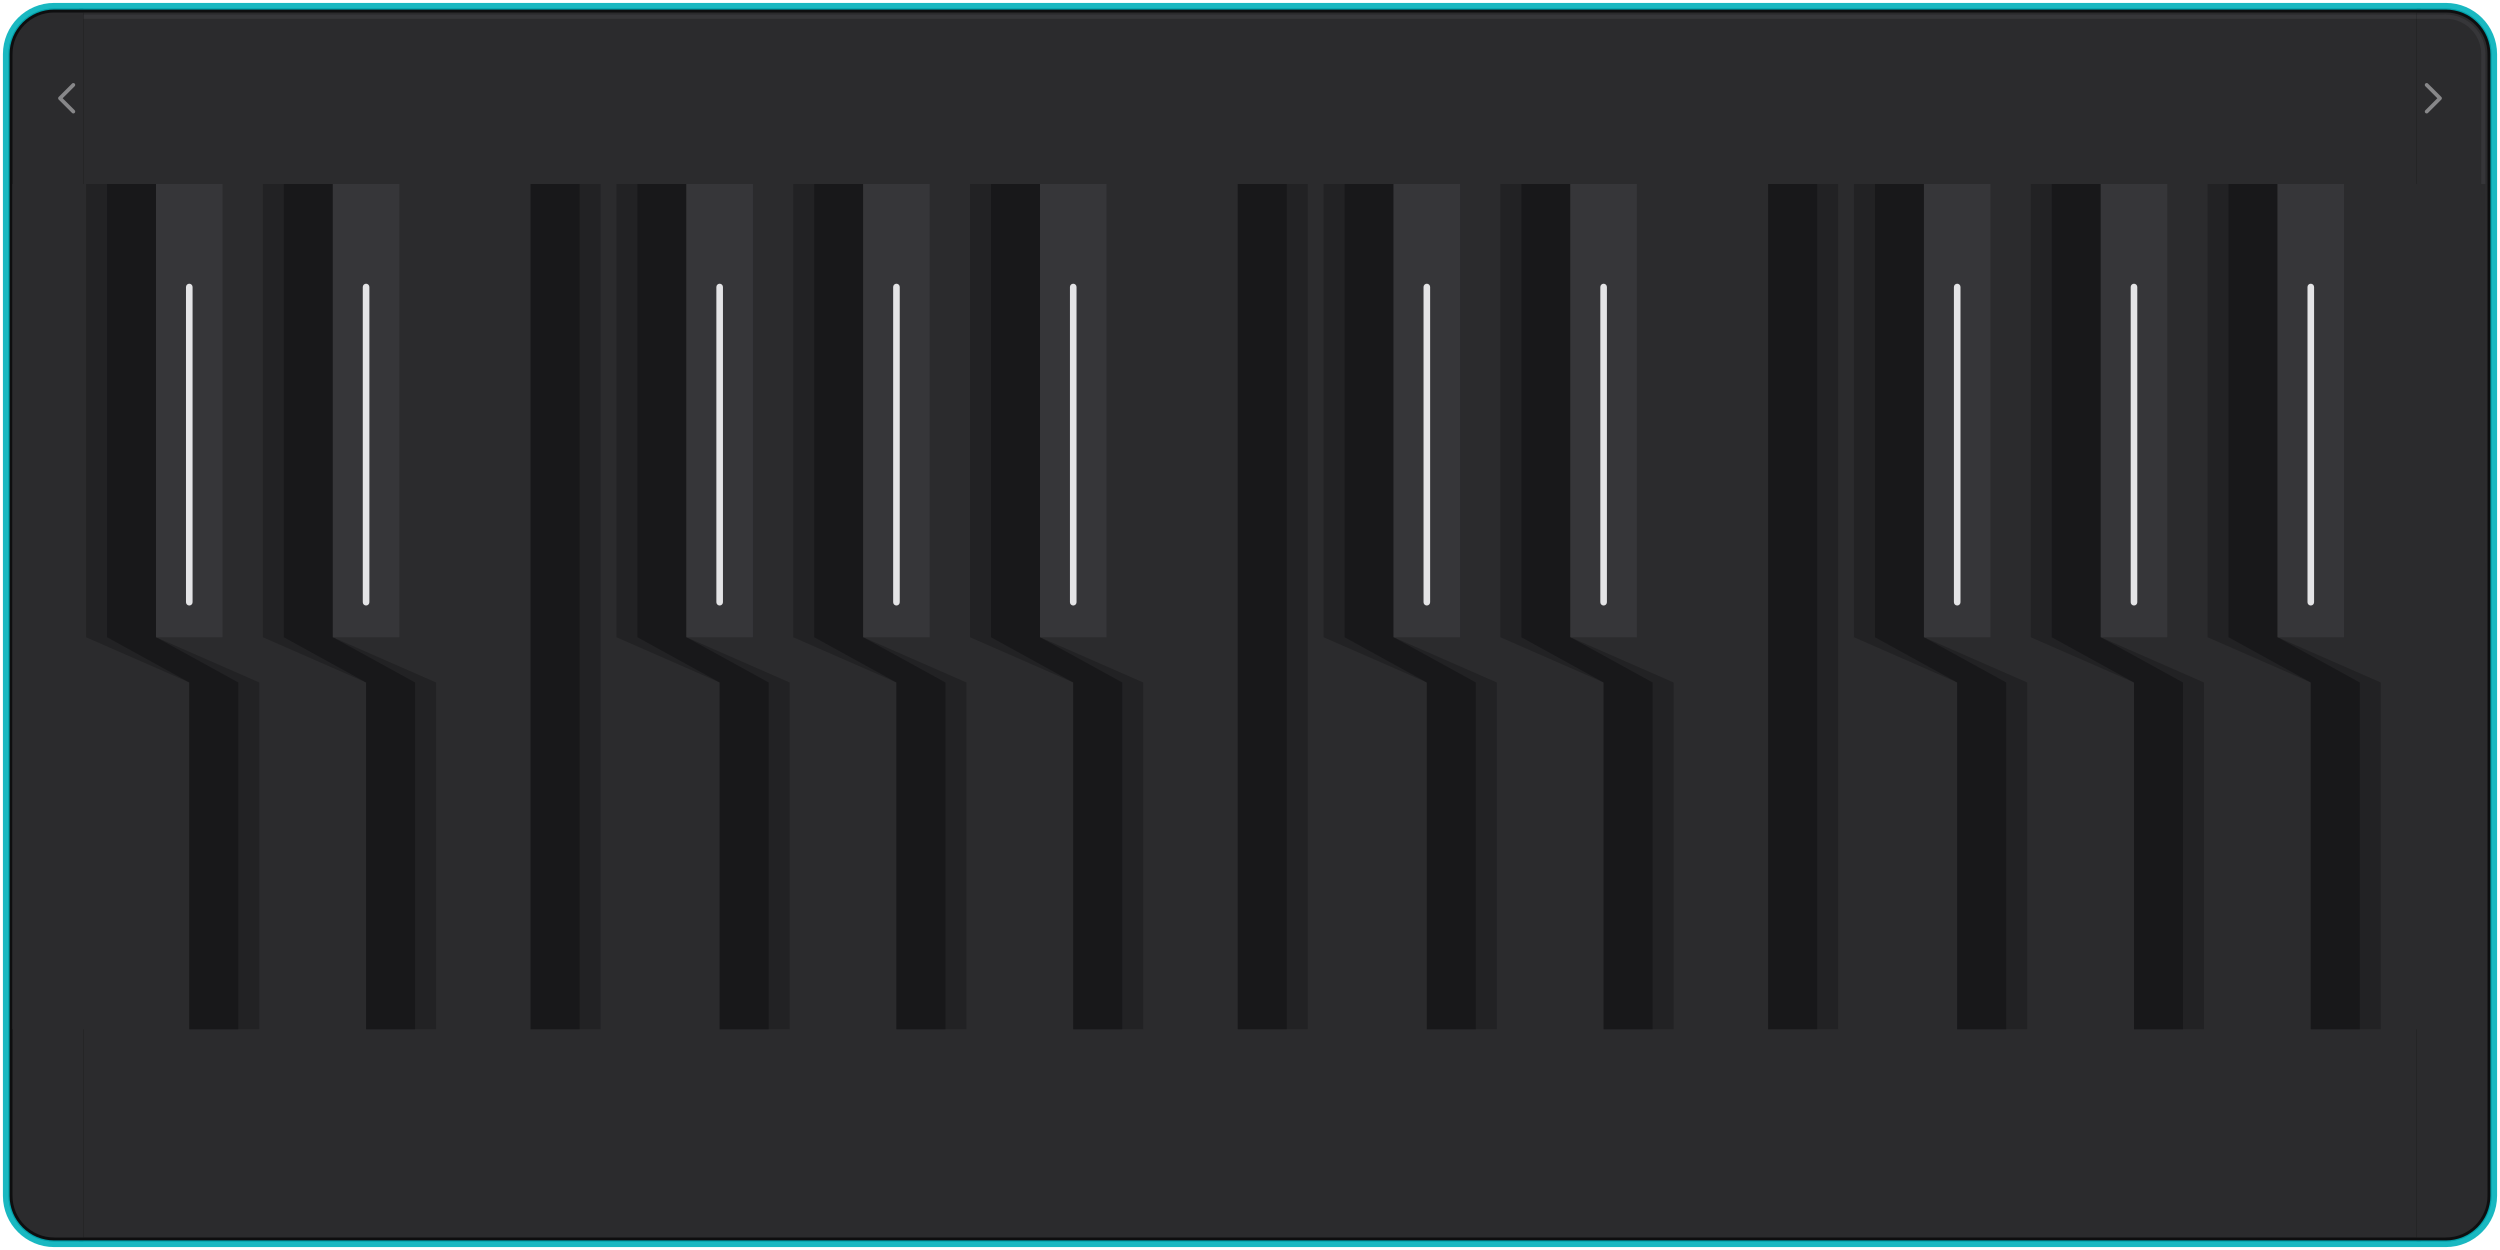
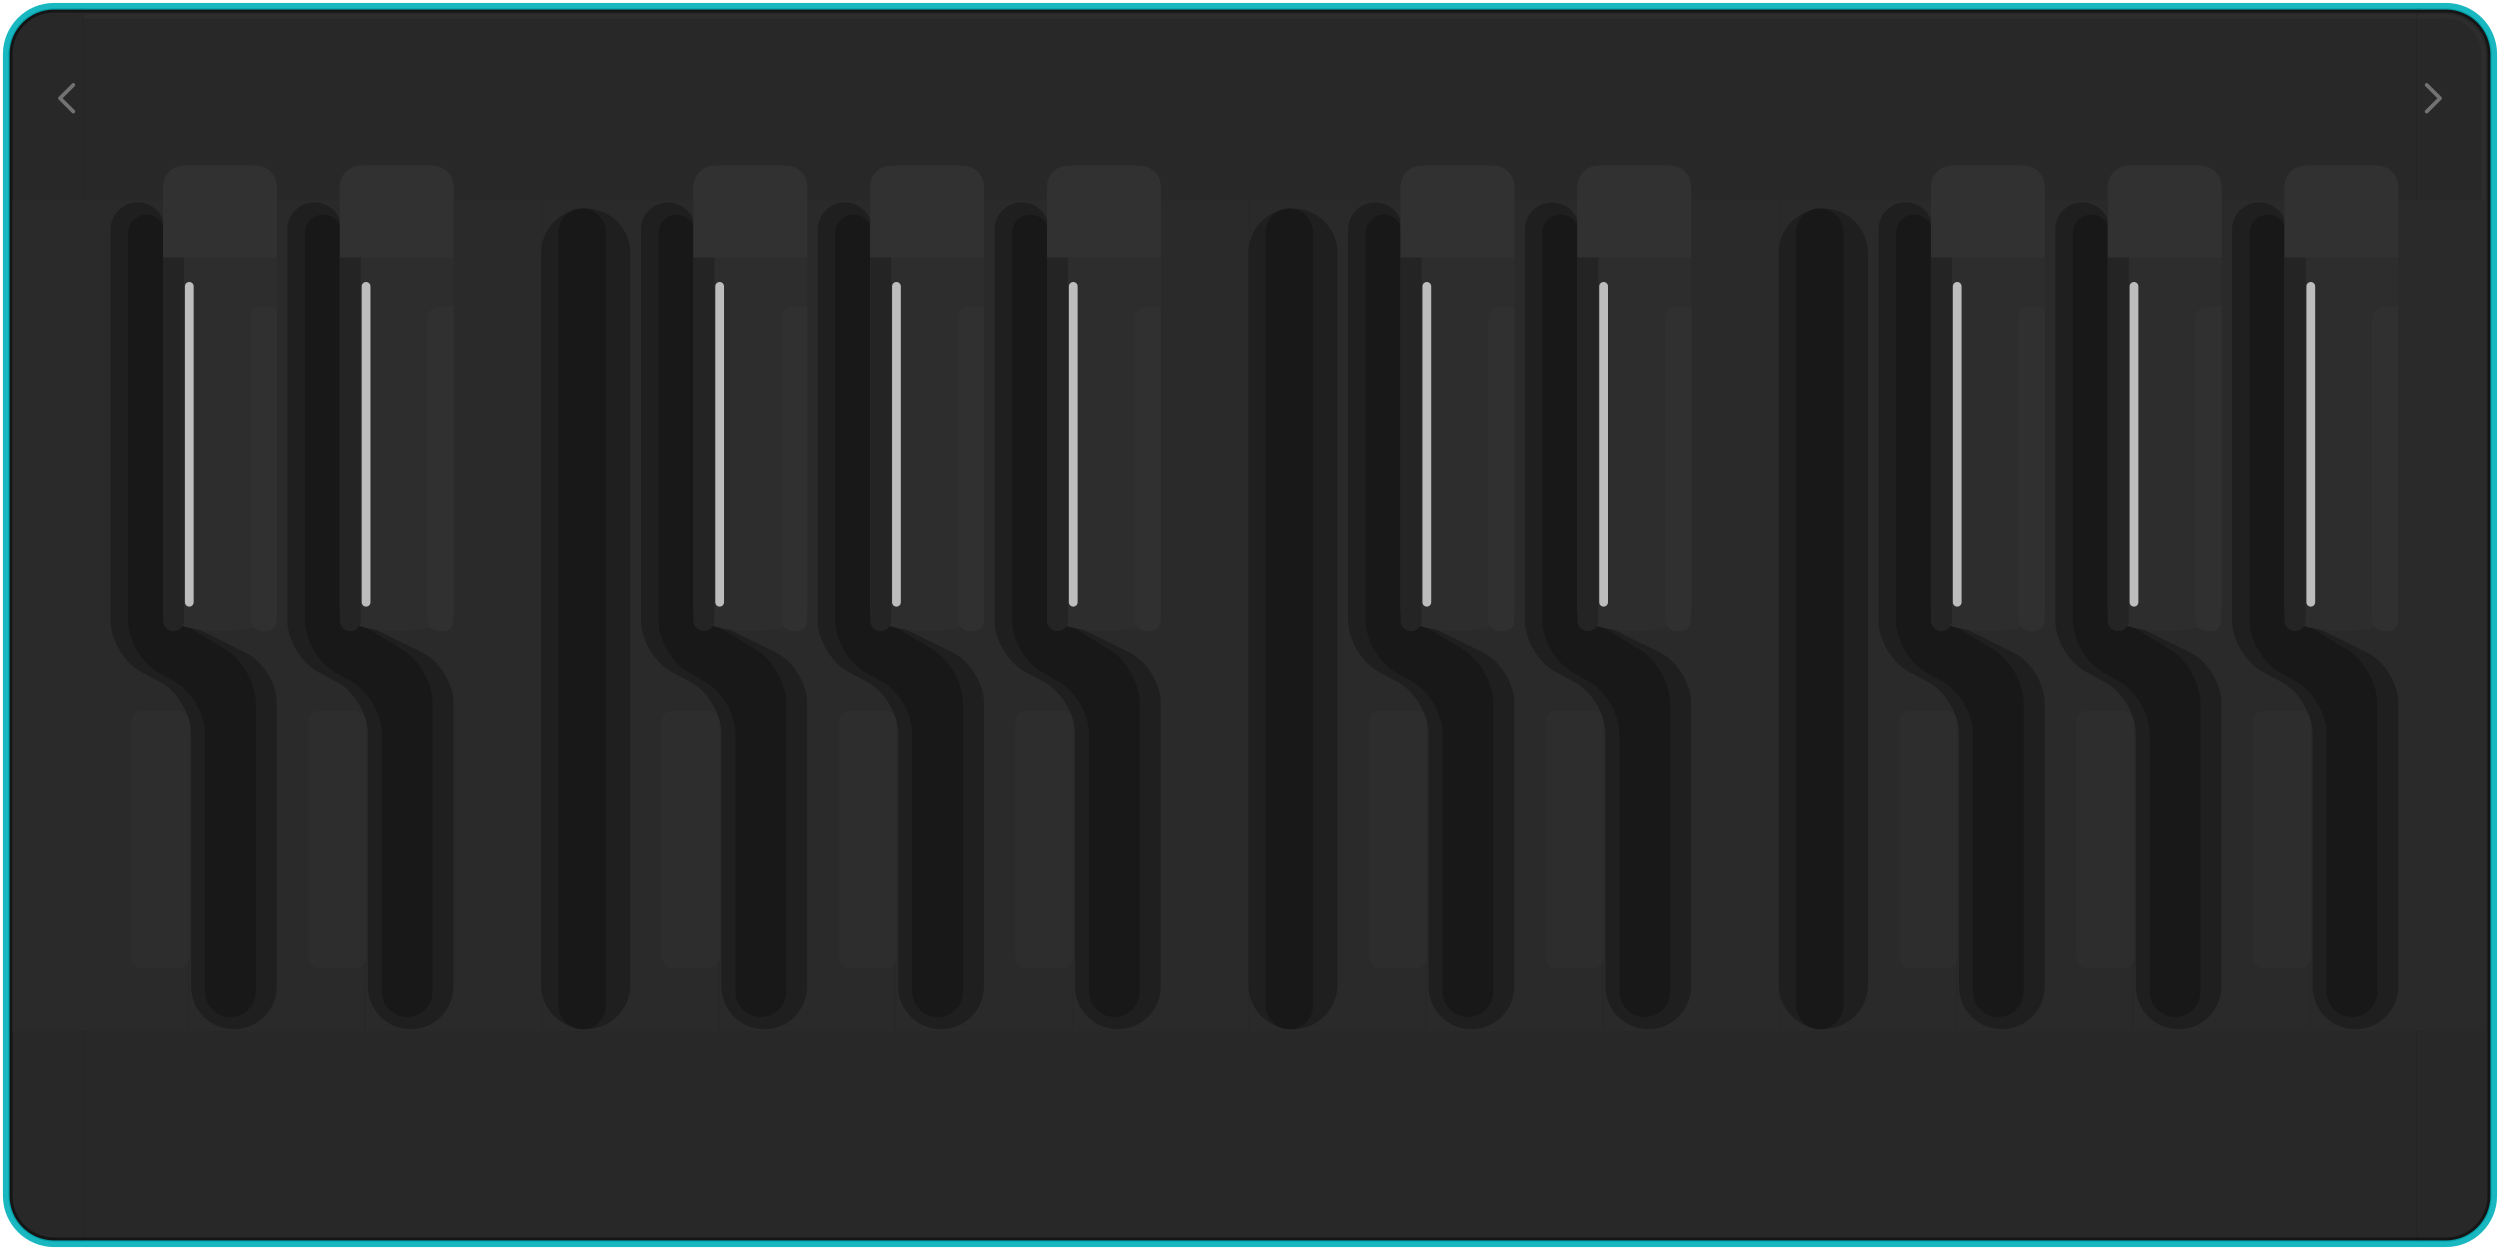
<svg xmlns="http://www.w3.org/2000/svg" viewBox="0 0 600 300" width="600" height="300" data-grab-family="block" data-grab-footprint="6x3" data-grab-active-area="3 3 594.02 294" data-grab-keys="48 24" data-grab-assembled-from="kit">
  <g id="chassis">
    <g transform="translate(19 0) scale(56.2 1)">
-       <path d="M0 2H10V298H0V2Z" fill="#0e0e0f" />
-       <path d="M0 3H10V297H0V3Z" fill="#2b2b2d" />
-       <path d="M0 4H10" stroke="#363639" stroke-width="1" fill="none" />
+       <path d="M0 2H10V298H0V2Z" fill="#151515" />
+       <path d="M0 3H10V297H0V3Z" fill="#282828" />
+       <path d="M0 4H10" stroke="#2d2d2d" stroke-width="1" fill="none" />
    </g>
    <g transform="translate(0 0) scale(1 1)">
-       <path d="M13 2H20V298H13A11 11 0 0 1 2 287V13A11 11 0 0 1 13 2Z" fill="#0e0e0f" />
-       <path d="M13 3H20V297H13A10 10 0 0 1 3 287V13A10 10 0 0 1 13 3Z" fill="#2b2b2d" />
-       <path d="M17.6 20.38L14.4 23.58L17.6 26.78" fill="none" stroke="#e4e4e6" stroke-opacity="0.5" stroke-width="0.9" stroke-linecap="round" stroke-linejoin="round" />
+       <path d="M13 2H20V298H13A11 11 0 0 1 2 287V13A11 11 0 0 1 13 2Z" fill="#151515" />
+       <path d="M13 3H20V297H13A10 10 0 0 1 3 287V13A10 10 0 0 1 13 3Z" fill="#282828" />
+       <path d="M17.6 20.38L14.4 23.58L17.6 26.78" fill="none" stroke="#bdbdbd" stroke-opacity="0.5" stroke-width="0.9" stroke-linecap="round" stroke-linejoin="round" />
    </g>
    <g transform="translate(580 0) scale(1 1)">
-       <path d="M0 2H7A11 11 0 0 1 18 13V287A11 11 0 0 1 7 298H0V2Z" fill="#0e0e0f" />
-       <path d="M0 3H7A10 10 0 0 1 17 13V287A10 10 0 0 1 7 297H0V3Z" fill="#2b2b2d" />
-       <path d="M0 4H7" stroke="#363639" stroke-width="1" fill="none" />
-       <path d="M7 4A9 9 0 0 1 16 13V135" stroke="#363639" stroke-width="1" fill="none" stroke-linecap="round" />
-       <path d="M2.4 20.38L5.6 23.58L2.4 26.78" fill="none" stroke="#e4e4e6" stroke-opacity="0.5" stroke-width="0.9" stroke-linecap="round" stroke-linejoin="round" />
+       <path d="M0 2H7A11 11 0 0 1 18 13V287A11 11 0 0 1 7 298H0V2Z" fill="#151515" />
+       <path d="M0 3H7A10 10 0 0 1 17 13V287A10 10 0 0 1 7 297H0V3Z" fill="#282828" />
+       <path d="M0 4H7" stroke="#2d2d2d" stroke-width="1" fill="none" />
+       <path d="M7 4A9 9 0 0 1 16 13V135" stroke="#2d2d2d" stroke-width="1" fill="none" stroke-linecap="round" />
+       <path d="M2.4 20.38L5.6 23.58L2.4 26.78" fill="none" stroke="#bdbdbd" stroke-opacity="0.5" stroke-width="0.9" stroke-linecap="round" stroke-linejoin="round" />
    </g>
  </g>
  <g id="surface" />
  <g id="keys-white">
    <g transform="translate(3 3) scale(0.42 0.42)">
-       <rect id="w-0" x="0" y="98" width="100" height="483" fill="#2b2b2d" />
+       <rect id="w-0" x="0" y="107.5" width="100" height="474.5" fill="#2a2a2a" />
    </g>
    <g transform="translate(45.43 3) scale(0.42 0.42)">
-       <rect id="w-1" x="0" y="98" width="100" height="483" fill="#2b2b2d" />
+       <rect id="w-1" x="0" y="107.5" width="100" height="474.5" fill="#2a2a2a" />
    </g>
    <g transform="translate(87.86 3) scale(0.42 0.42)">
-       <rect id="w-2" x="0" y="98" width="100" height="483" fill="#2b2b2d" />
+       <rect id="w-2" x="0" y="107.5" width="100" height="474.5" fill="#2a2a2a" />
    </g>
    <g transform="translate(130.29 3) scale(0.42 0.42)">
-       <rect id="w-3" x="0" y="98" width="100" height="483" fill="#2b2b2d" />
+       <rect id="w-3" x="0" y="107.5" width="100" height="474.5" fill="#2a2a2a" />
    </g>
    <g transform="translate(172.72 3) scale(0.42 0.42)">
-       <rect id="w-4" x="0" y="98" width="100" height="483" fill="#2b2b2d" />
+       <rect id="w-4" x="0" y="107.5" width="100" height="474.5" fill="#2a2a2a" />
    </g>
    <g transform="translate(215.15 3) scale(0.42 0.42)">
-       <rect id="w-5" x="0" y="98" width="100" height="483" fill="#2b2b2d" />
+       <rect id="w-5" x="0" y="107.5" width="100" height="474.5" fill="#2a2a2a" />
    </g>
    <g transform="translate(257.58 3) scale(0.42 0.42)">
-       <rect id="w-6" x="0" y="98" width="100" height="483" fill="#2b2b2d" />
+       <rect id="w-6" x="0" y="107.5" width="100" height="474.5" fill="#2a2a2a" />
    </g>
    <g transform="translate(300.01 3) scale(0.42 0.42)">
-       <rect id="w-7" x="0" y="98" width="100" height="483" fill="#2b2b2d" />
+       <rect id="w-7" x="0" y="107.5" width="100" height="474.5" fill="#2a2a2a" />
    </g>
    <g transform="translate(342.44 3) scale(0.42 0.42)">
-       <rect id="w-8" x="0" y="98" width="100" height="483" fill="#2b2b2d" />
+       <rect id="w-8" x="0" y="107.5" width="100" height="474.5" fill="#2a2a2a" />
    </g>
    <g transform="translate(384.87 3) scale(0.42 0.42)">
-       <rect id="w-9" x="0" y="98" width="100" height="483" fill="#2b2b2d" />
+       <rect id="w-9" x="0" y="107.5" width="100" height="474.5" fill="#2a2a2a" />
    </g>
    <g transform="translate(427.3 3) scale(0.42 0.42)">
-       <rect id="w-10" x="0" y="98" width="100" height="483" fill="#2b2b2d" />
+       <rect id="w-10" x="0" y="107.5" width="100" height="474.5" fill="#2a2a2a" />
    </g>
    <g transform="translate(469.73 3) scale(0.42 0.42)">
-       <rect id="w-11" x="0" y="98" width="100" height="483" fill="#2b2b2d" />
+       <rect id="w-11" x="0" y="107.5" width="100" height="474.5" fill="#2a2a2a" />
    </g>
    <g transform="translate(512.16 3) scale(0.42 0.42)">
-       <rect id="w-12" x="0" y="98" width="100" height="483" fill="#2b2b2d" />
+       <rect id="w-12" x="0" y="107.5" width="100" height="474.5" fill="#2a2a2a" />
    </g>
    <g transform="translate(554.59 3) scale(0.42 0.42)">
-       <rect id="w-13" x="0" y="98" width="100" height="483" fill="#2b2b2d" />
+       <rect id="w-13" x="0" y="107.5" width="100" height="474.5" fill="#2a2a2a" />
    </g>
  </g>
  <g id="shading">
    <g transform="translate(130.29 3) scale(0.42 0.42)">
-       <rect x="-7" y="98" width="40" height="483" fill="#222224" />
-       <rect x="-7" y="98" width="28" height="483" fill="#18181a" />
+       <rect x="-1" y="112" width="51" height="469" rx="25.5" fill="#1f1f1f" />
+       <rect x="9" y="112" width="27" height="469" rx="13.5" fill="#181818" />
    </g>
    <g transform="translate(300.01 3) scale(0.42 0.42)">
-       <rect x="-7" y="98" width="40" height="483" fill="#222224" />
-       <rect x="-7" y="98" width="28" height="483" fill="#18181a" />
+       <rect x="-1" y="112" width="51" height="469" rx="25.5" fill="#1f1f1f" />
+       <rect x="9" y="112" width="27" height="469" rx="13.5" fill="#181818" />
    </g>
    <g transform="translate(427.3 3) scale(0.42 0.42)">
-       <rect x="-7" y="98" width="40" height="483" fill="#222224" />
-       <rect x="-7" y="98" width="28" height="483" fill="#18181a" />
+       <rect x="-1" y="112" width="51" height="469" rx="25.5" fill="#1f1f1f" />
+       <rect x="9" y="112" width="27" height="469" rx="13.5" fill="#181818" />
    </g>
  </g>
  <g id="keys-black">
    <g transform="translate(45.43 3) scale(0.42 0.42)">
-       <path d="M-59 98L-19 98L-19 357L40 382.85L40 581L0 581L0 382.85L-59 357Z" fill="#222224" />
-       <path d="M-47 98L-19 98L-19 357L28 382.85L28 581L0 581L0 382.85L-47 357Z" fill="#18181a" />
-       <rect id="b-0" x="-19" y="98" width="38" height="259" fill="#363639" />
-       <rect x="-1.89" y="154.98" width="3.77" height="183.89" rx="1.89" fill="#e4e4e6" />
+       <rect x="-33" y="399" width="33" height="147" rx="6" fill="#2d2d2d" />
+       <path d="M-45 124C-45 115.44 -38.06 108.5 -29.5 108.5L-29.5 108.5C-20.94 108.5 -14 115.44 -14 124L-14 323C-14 334.05 -5.97 346.95 3.94 351.83L32.06 365.67C41.97 370.55 50 383.45 50 394.5L50 556.5C50 570.03 39.03 581 25.5 581L25.5 581C11.97 581 1 570.03 1 556.5L1 412C1 400.95 -6.9 387.79 -16.65 382.6L-27.35 376.9C-37.1 371.71 -45 358.55 -45 347.5Z" fill="#1f1f1f" />
+       <path d="M-35 126C-35 120.2 -30.3 115.5 -24.5 115.5L-24.5 115.5C-18.7 115.5 -14 120.2 -14 126L-14 323C-14 334.05 -6.34 347.64 3.11 353.36L20.89 364.14C30.34 369.86 38 383.45 38 394.5L38 559.5C38 567.51 31.51 574 23.5 574L23.5 574C15.49 574 9 567.51 9 559.5L9 412C9 400.95 1.18 387.64 -8.47 382.27L-17.53 377.23C-27.18 371.86 -35 358.55 -35 347.5Z" fill="#181818" />
+       <rect id="b-0" x="-15" y="87.5" width="65" height="266" rx="32.5" ry="12" fill="#2d2d2d" />
+       <path d="M-15 99.5C-15 92.87 -9.63 87.5 -3 87.5L38 87.5C44.63 87.5 50 92.87 50 99.5L50 140L-15 140Z" fill="#313131" />
+       <path d="M-15 140L-3 140L-3 347.5C-3 350.81 -5.69 353.5 -9 353.5L-9 353.5C-12.31 353.5 -15 350.81 -15 347.5Z" fill="#242424" />
+       <path d="M35 175C35 171.13 38.13 168 42 168L50 168L50 347.5C50 350.81 47.31 353.5 44 353.5L42 353.5C38.13 353.5 35 350.37 35 346.5Z" fill="#303030" />
+       <rect x="-2.5" y="154" width="5" height="185.5" rx="2.5" fill="#bdbdbd" />
    </g>
    <g transform="translate(87.86 3) scale(0.42 0.42)">
-       <path d="M-59 98L-19 98L-19 357L40 382.85L40 581L0 581L0 382.85L-59 357Z" fill="#222224" />
-       <path d="M-47 98L-19 98L-19 357L28 382.85L28 581L0 581L0 382.85L-47 357Z" fill="#18181a" />
-       <rect id="b-1" x="-19" y="98" width="38" height="259" fill="#363639" />
-       <rect x="-1.89" y="154.98" width="3.77" height="183.89" rx="1.89" fill="#e4e4e6" />
+       <rect x="-33" y="399" width="33" height="147" rx="6" fill="#2d2d2d" />
+       <path d="M-45 124C-45 115.44 -38.06 108.5 -29.5 108.5L-29.5 108.5C-20.94 108.5 -14 115.44 -14 124L-14 323C-14 334.05 -5.97 346.95 3.94 351.83L32.06 365.67C41.97 370.55 50 383.45 50 394.5L50 556.5C50 570.03 39.03 581 25.5 581L25.5 581C11.97 581 1 570.03 1 556.5L1 412C1 400.95 -6.9 387.79 -16.65 382.6L-27.35 376.9C-37.1 371.71 -45 358.55 -45 347.5Z" fill="#1f1f1f" />
+       <path d="M-35 126C-35 120.2 -30.3 115.5 -24.5 115.5L-24.5 115.5C-18.7 115.5 -14 120.2 -14 126L-14 323C-14 334.05 -6.34 347.64 3.11 353.36L20.89 364.14C30.34 369.86 38 383.45 38 394.5L38 559.5C38 567.51 31.51 574 23.5 574L23.5 574C15.49 574 9 567.51 9 559.5L9 412C9 400.95 1.18 387.64 -8.47 382.27L-17.53 377.23C-27.18 371.86 -35 358.55 -35 347.5Z" fill="#181818" />
+       <rect id="b-1" x="-15" y="87.5" width="65" height="266" rx="32.5" ry="12" fill="#2d2d2d" />
+       <path d="M-15 99.5C-15 92.87 -9.63 87.5 -3 87.5L38 87.5C44.63 87.5 50 92.87 50 99.5L50 140L-15 140Z" fill="#313131" />
+       <path d="M-15 140L-3 140L-3 347.5C-3 350.81 -5.69 353.5 -9 353.5L-9 353.5C-12.31 353.5 -15 350.81 -15 347.5Z" fill="#242424" />
+       <path d="M35 175C35 171.13 38.13 168 42 168L50 168L50 347.5C50 350.81 47.31 353.5 44 353.5L42 353.5C38.13 353.5 35 350.37 35 346.5Z" fill="#303030" />
+       <rect x="-2.5" y="154" width="5" height="185.5" rx="2.5" fill="#bdbdbd" />
    </g>
    <g transform="translate(172.72 3) scale(0.42 0.42)">
-       <path d="M-59 98L-19 98L-19 357L40 382.85L40 581L0 581L0 382.85L-59 357Z" fill="#222224" />
-       <path d="M-47 98L-19 98L-19 357L28 382.85L28 581L0 581L0 382.85L-47 357Z" fill="#18181a" />
-       <rect id="b-2" x="-19" y="98" width="38" height="259" fill="#363639" />
-       <rect x="-1.89" y="154.98" width="3.77" height="183.89" rx="1.89" fill="#e4e4e6" />
+       <rect x="-33" y="399" width="33" height="147" rx="6" fill="#2d2d2d" />
+       <path d="M-45 124C-45 115.44 -38.06 108.5 -29.5 108.5L-29.5 108.5C-20.94 108.5 -14 115.44 -14 124L-14 323C-14 334.05 -5.97 346.95 3.94 351.83L32.06 365.67C41.97 370.55 50 383.45 50 394.5L50 556.5C50 570.03 39.03 581 25.5 581L25.5 581C11.97 581 1 570.03 1 556.5L1 412C1 400.95 -6.9 387.79 -16.65 382.6L-27.35 376.9C-37.1 371.71 -45 358.55 -45 347.5Z" fill="#1f1f1f" />
+       <path d="M-35 126C-35 120.2 -30.3 115.5 -24.5 115.5L-24.5 115.5C-18.7 115.5 -14 120.2 -14 126L-14 323C-14 334.05 -6.34 347.64 3.11 353.36L20.89 364.14C30.34 369.86 38 383.45 38 394.5L38 559.5C38 567.51 31.51 574 23.5 574L23.5 574C15.49 574 9 567.51 9 559.5L9 412C9 400.95 1.18 387.64 -8.47 382.27L-17.53 377.23C-27.18 371.86 -35 358.55 -35 347.5Z" fill="#181818" />
+       <rect id="b-2" x="-15" y="87.5" width="65" height="266" rx="32.5" ry="12" fill="#2d2d2d" />
+       <path d="M-15 99.5C-15 92.87 -9.63 87.5 -3 87.5L38 87.5C44.63 87.5 50 92.87 50 99.5L50 140L-15 140Z" fill="#313131" />
+       <path d="M-15 140L-3 140L-3 347.5C-3 350.81 -5.69 353.5 -9 353.5L-9 353.5C-12.31 353.5 -15 350.81 -15 347.5Z" fill="#242424" />
+       <path d="M35 175C35 171.13 38.13 168 42 168L50 168L50 347.5C50 350.81 47.31 353.5 44 353.5L42 353.5C38.13 353.5 35 350.37 35 346.5Z" fill="#303030" />
+       <rect x="-2.5" y="154" width="5" height="185.5" rx="2.5" fill="#bdbdbd" />
    </g>
    <g transform="translate(215.15 3) scale(0.42 0.42)">
-       <path d="M-59 98L-19 98L-19 357L40 382.85L40 581L0 581L0 382.85L-59 357Z" fill="#222224" />
-       <path d="M-47 98L-19 98L-19 357L28 382.85L28 581L0 581L0 382.85L-47 357Z" fill="#18181a" />
-       <rect id="b-3" x="-19" y="98" width="38" height="259" fill="#363639" />
-       <rect x="-1.89" y="154.98" width="3.77" height="183.89" rx="1.89" fill="#e4e4e6" />
+       <rect x="-33" y="399" width="33" height="147" rx="6" fill="#2d2d2d" />
+       <path d="M-45 124C-45 115.44 -38.06 108.5 -29.5 108.5L-29.5 108.5C-20.94 108.5 -14 115.44 -14 124L-14 323C-14 334.05 -5.97 346.95 3.94 351.83L32.06 365.67C41.97 370.55 50 383.45 50 394.5L50 556.5C50 570.03 39.03 581 25.5 581L25.5 581C11.97 581 1 570.03 1 556.5L1 412C1 400.95 -6.9 387.79 -16.65 382.6L-27.35 376.9C-37.1 371.71 -45 358.55 -45 347.5Z" fill="#1f1f1f" />
+       <path d="M-35 126C-35 120.2 -30.3 115.5 -24.5 115.5L-24.5 115.5C-18.7 115.5 -14 120.2 -14 126L-14 323C-14 334.05 -6.34 347.64 3.11 353.36L20.89 364.14C30.34 369.86 38 383.45 38 394.5L38 559.5C38 567.51 31.51 574 23.5 574L23.5 574C15.49 574 9 567.51 9 559.5L9 412C9 400.95 1.18 387.64 -8.47 382.27L-17.53 377.23C-27.18 371.86 -35 358.55 -35 347.5Z" fill="#181818" />
+       <rect id="b-3" x="-15" y="87.5" width="65" height="266" rx="32.5" ry="12" fill="#2d2d2d" />
+       <path d="M-15 99.5C-15 92.87 -9.63 87.5 -3 87.5L38 87.5C44.63 87.5 50 92.87 50 99.5L50 140L-15 140Z" fill="#313131" />
+       <path d="M-15 140L-3 140L-3 347.5C-3 350.81 -5.69 353.5 -9 353.5L-9 353.5C-12.31 353.5 -15 350.81 -15 347.5Z" fill="#242424" />
+       <path d="M35 175C35 171.13 38.13 168 42 168L50 168L50 347.5C50 350.81 47.31 353.5 44 353.5L42 353.5C38.13 353.5 35 350.37 35 346.5Z" fill="#303030" />
+       <rect x="-2.5" y="154" width="5" height="185.5" rx="2.5" fill="#bdbdbd" />
    </g>
    <g transform="translate(257.58 3) scale(0.42 0.42)">
-       <path d="M-59 98L-19 98L-19 357L40 382.85L40 581L0 581L0 382.85L-59 357Z" fill="#222224" />
-       <path d="M-47 98L-19 98L-19 357L28 382.85L28 581L0 581L0 382.85L-47 357Z" fill="#18181a" />
-       <rect id="b-4" x="-19" y="98" width="38" height="259" fill="#363639" />
-       <rect x="-1.89" y="154.98" width="3.77" height="183.89" rx="1.89" fill="#e4e4e6" />
+       <rect x="-33" y="399" width="33" height="147" rx="6" fill="#2d2d2d" />
+       <path d="M-45 124C-45 115.44 -38.06 108.5 -29.5 108.5L-29.5 108.5C-20.94 108.5 -14 115.44 -14 124L-14 323C-14 334.05 -5.97 346.95 3.94 351.83L32.06 365.67C41.97 370.55 50 383.45 50 394.5L50 556.5C50 570.03 39.03 581 25.5 581L25.5 581C11.97 581 1 570.03 1 556.5L1 412C1 400.95 -6.9 387.79 -16.65 382.6L-27.35 376.9C-37.1 371.71 -45 358.55 -45 347.5Z" fill="#1f1f1f" />
+       <path d="M-35 126C-35 120.2 -30.3 115.5 -24.5 115.5L-24.5 115.5C-18.7 115.5 -14 120.2 -14 126L-14 323C-14 334.05 -6.34 347.64 3.11 353.36L20.89 364.14C30.34 369.86 38 383.45 38 394.5L38 559.5C38 567.51 31.51 574 23.5 574L23.5 574C15.49 574 9 567.51 9 559.5L9 412C9 400.95 1.18 387.64 -8.47 382.27L-17.53 377.23C-27.18 371.86 -35 358.55 -35 347.5Z" fill="#181818" />
+       <rect id="b-4" x="-15" y="87.5" width="65" height="266" rx="32.5" ry="12" fill="#2d2d2d" />
+       <path d="M-15 99.5C-15 92.87 -9.63 87.5 -3 87.5L38 87.5C44.63 87.5 50 92.87 50 99.5L50 140L-15 140Z" fill="#313131" />
+       <path d="M-15 140L-3 140L-3 347.5C-3 350.81 -5.69 353.5 -9 353.5L-9 353.5C-12.31 353.5 -15 350.81 -15 347.5Z" fill="#242424" />
+       <path d="M35 175C35 171.13 38.13 168 42 168L50 168L50 347.5C50 350.81 47.31 353.5 44 353.5L42 353.5C38.13 353.5 35 350.37 35 346.5Z" fill="#303030" />
+       <rect x="-2.5" y="154" width="5" height="185.5" rx="2.5" fill="#bdbdbd" />
    </g>
    <g transform="translate(342.44 3) scale(0.42 0.42)">
-       <path d="M-59 98L-19 98L-19 357L40 382.85L40 581L0 581L0 382.85L-59 357Z" fill="#222224" />
-       <path d="M-47 98L-19 98L-19 357L28 382.85L28 581L0 581L0 382.85L-47 357Z" fill="#18181a" />
-       <rect id="b-5" x="-19" y="98" width="38" height="259" fill="#363639" />
-       <rect x="-1.89" y="154.98" width="3.77" height="183.89" rx="1.89" fill="#e4e4e6" />
+       <rect x="-33" y="399" width="33" height="147" rx="6" fill="#2d2d2d" />
+       <path d="M-45 124C-45 115.44 -38.06 108.5 -29.5 108.5L-29.5 108.5C-20.94 108.5 -14 115.44 -14 124L-14 323C-14 334.05 -5.97 346.95 3.94 351.83L32.06 365.67C41.97 370.55 50 383.45 50 394.5L50 556.5C50 570.03 39.03 581 25.5 581L25.5 581C11.97 581 1 570.03 1 556.5L1 412C1 400.95 -6.9 387.79 -16.65 382.6L-27.35 376.9C-37.1 371.71 -45 358.55 -45 347.5Z" fill="#1f1f1f" />
+       <path d="M-35 126C-35 120.2 -30.3 115.5 -24.5 115.5L-24.5 115.5C-18.7 115.5 -14 120.2 -14 126L-14 323C-14 334.05 -6.34 347.64 3.11 353.36L20.89 364.14C30.34 369.86 38 383.45 38 394.5L38 559.5C38 567.51 31.51 574 23.5 574L23.5 574C15.49 574 9 567.51 9 559.5L9 412C9 400.95 1.18 387.64 -8.47 382.27L-17.53 377.23C-27.18 371.86 -35 358.55 -35 347.5Z" fill="#181818" />
+       <rect id="b-5" x="-15" y="87.5" width="65" height="266" rx="32.5" ry="12" fill="#2d2d2d" />
+       <path d="M-15 99.5C-15 92.87 -9.63 87.5 -3 87.5L38 87.5C44.63 87.5 50 92.87 50 99.5L50 140L-15 140Z" fill="#313131" />
+       <path d="M-15 140L-3 140L-3 347.5C-3 350.81 -5.69 353.5 -9 353.5L-9 353.5C-12.31 353.5 -15 350.81 -15 347.5Z" fill="#242424" />
+       <path d="M35 175C35 171.13 38.13 168 42 168L50 168L50 347.5C50 350.81 47.31 353.5 44 353.5L42 353.5C38.13 353.5 35 350.37 35 346.5Z" fill="#303030" />
+       <rect x="-2.5" y="154" width="5" height="185.5" rx="2.5" fill="#bdbdbd" />
    </g>
    <g transform="translate(384.87 3) scale(0.42 0.42)">
-       <path d="M-59 98L-19 98L-19 357L40 382.85L40 581L0 581L0 382.85L-59 357Z" fill="#222224" />
-       <path d="M-47 98L-19 98L-19 357L28 382.85L28 581L0 581L0 382.85L-47 357Z" fill="#18181a" />
-       <rect id="b-6" x="-19" y="98" width="38" height="259" fill="#363639" />
-       <rect x="-1.89" y="154.98" width="3.77" height="183.89" rx="1.89" fill="#e4e4e6" />
+       <rect x="-33" y="399" width="33" height="147" rx="6" fill="#2d2d2d" />
+       <path d="M-45 124C-45 115.44 -38.06 108.5 -29.5 108.5L-29.5 108.5C-20.94 108.5 -14 115.44 -14 124L-14 323C-14 334.05 -5.97 346.95 3.94 351.83L32.06 365.67C41.97 370.55 50 383.45 50 394.5L50 556.5C50 570.03 39.03 581 25.5 581L25.5 581C11.97 581 1 570.03 1 556.5L1 412C1 400.95 -6.9 387.79 -16.65 382.6L-27.35 376.9C-37.1 371.71 -45 358.55 -45 347.5Z" fill="#1f1f1f" />
+       <path d="M-35 126C-35 120.2 -30.3 115.5 -24.5 115.5L-24.5 115.5C-18.7 115.5 -14 120.2 -14 126L-14 323C-14 334.05 -6.34 347.64 3.11 353.36L20.89 364.14C30.34 369.86 38 383.45 38 394.5L38 559.5C38 567.51 31.51 574 23.5 574L23.5 574C15.49 574 9 567.51 9 559.5L9 412C9 400.95 1.18 387.64 -8.47 382.27L-17.53 377.23C-27.18 371.86 -35 358.55 -35 347.5Z" fill="#181818" />
+       <rect id="b-6" x="-15" y="87.5" width="65" height="266" rx="32.5" ry="12" fill="#2d2d2d" />
+       <path d="M-15 99.5C-15 92.87 -9.63 87.5 -3 87.5L38 87.5C44.63 87.5 50 92.87 50 99.5L50 140L-15 140Z" fill="#313131" />
+       <path d="M-15 140L-3 140L-3 347.5C-3 350.81 -5.69 353.5 -9 353.5L-9 353.5C-12.31 353.5 -15 350.81 -15 347.5Z" fill="#242424" />
+       <path d="M35 175C35 171.13 38.13 168 42 168L50 168L50 347.5C50 350.81 47.31 353.5 44 353.5L42 353.5C38.13 353.5 35 350.37 35 346.5Z" fill="#303030" />
+       <rect x="-2.5" y="154" width="5" height="185.5" rx="2.5" fill="#bdbdbd" />
    </g>
    <g transform="translate(469.73 3) scale(0.42 0.42)">
-       <path d="M-59 98L-19 98L-19 357L40 382.85L40 581L0 581L0 382.85L-59 357Z" fill="#222224" />
-       <path d="M-47 98L-19 98L-19 357L28 382.85L28 581L0 581L0 382.85L-47 357Z" fill="#18181a" />
-       <rect id="b-7" x="-19" y="98" width="38" height="259" fill="#363639" />
-       <rect x="-1.89" y="154.98" width="3.77" height="183.89" rx="1.89" fill="#e4e4e6" />
+       <rect x="-33" y="399" width="33" height="147" rx="6" fill="#2d2d2d" />
+       <path d="M-45 124C-45 115.44 -38.06 108.5 -29.5 108.5L-29.5 108.5C-20.94 108.5 -14 115.44 -14 124L-14 323C-14 334.05 -5.97 346.95 3.94 351.83L32.06 365.67C41.97 370.55 50 383.45 50 394.5L50 556.5C50 570.03 39.03 581 25.5 581L25.5 581C11.97 581 1 570.03 1 556.5L1 412C1 400.95 -6.9 387.79 -16.65 382.6L-27.35 376.9C-37.1 371.71 -45 358.55 -45 347.5Z" fill="#1f1f1f" />
+       <path d="M-35 126C-35 120.2 -30.3 115.5 -24.5 115.5L-24.5 115.5C-18.7 115.5 -14 120.2 -14 126L-14 323C-14 334.05 -6.34 347.64 3.11 353.36L20.89 364.14C30.34 369.86 38 383.45 38 394.5L38 559.5C38 567.51 31.51 574 23.5 574L23.5 574C15.49 574 9 567.51 9 559.5L9 412C9 400.95 1.18 387.64 -8.47 382.27L-17.53 377.23C-27.18 371.86 -35 358.55 -35 347.5Z" fill="#181818" />
+       <rect id="b-7" x="-15" y="87.5" width="65" height="266" rx="32.5" ry="12" fill="#2d2d2d" />
+       <path d="M-15 99.5C-15 92.87 -9.63 87.5 -3 87.5L38 87.5C44.63 87.5 50 92.87 50 99.5L50 140L-15 140Z" fill="#313131" />
+       <path d="M-15 140L-3 140L-3 347.5C-3 350.81 -5.69 353.5 -9 353.5L-9 353.5C-12.31 353.5 -15 350.81 -15 347.5Z" fill="#242424" />
+       <path d="M35 175C35 171.13 38.13 168 42 168L50 168L50 347.5C50 350.81 47.31 353.5 44 353.5L42 353.5C38.13 353.5 35 350.37 35 346.5Z" fill="#303030" />
+       <rect x="-2.5" y="154" width="5" height="185.5" rx="2.5" fill="#bdbdbd" />
    </g>
    <g transform="translate(512.16 3) scale(0.42 0.42)">
-       <path d="M-59 98L-19 98L-19 357L40 382.85L40 581L0 581L0 382.85L-59 357Z" fill="#222224" />
-       <path d="M-47 98L-19 98L-19 357L28 382.85L28 581L0 581L0 382.85L-47 357Z" fill="#18181a" />
-       <rect id="b-8" x="-19" y="98" width="38" height="259" fill="#363639" />
-       <rect x="-1.89" y="154.98" width="3.77" height="183.89" rx="1.89" fill="#e4e4e6" />
+       <rect x="-33" y="399" width="33" height="147" rx="6" fill="#2d2d2d" />
+       <path d="M-45 124C-45 115.44 -38.06 108.5 -29.5 108.5L-29.5 108.5C-20.94 108.5 -14 115.44 -14 124L-14 323C-14 334.05 -5.97 346.95 3.94 351.83L32.06 365.67C41.97 370.55 50 383.45 50 394.5L50 556.5C50 570.03 39.03 581 25.5 581L25.5 581C11.97 581 1 570.03 1 556.5L1 412C1 400.95 -6.9 387.79 -16.65 382.6L-27.35 376.9C-37.1 371.71 -45 358.55 -45 347.5Z" fill="#1f1f1f" />
+       <path d="M-35 126C-35 120.2 -30.3 115.5 -24.5 115.5L-24.5 115.5C-18.7 115.5 -14 120.2 -14 126L-14 323C-14 334.05 -6.34 347.64 3.11 353.36L20.89 364.14C30.34 369.86 38 383.45 38 394.5L38 559.5C38 567.51 31.51 574 23.5 574L23.5 574C15.49 574 9 567.51 9 559.5L9 412C9 400.95 1.18 387.64 -8.47 382.27L-17.53 377.23C-27.18 371.86 -35 358.55 -35 347.5Z" fill="#181818" />
+       <rect id="b-8" x="-15" y="87.5" width="65" height="266" rx="32.5" ry="12" fill="#2d2d2d" />
+       <path d="M-15 99.5C-15 92.87 -9.63 87.5 -3 87.5L38 87.5C44.63 87.5 50 92.87 50 99.5L50 140L-15 140Z" fill="#313131" />
+       <path d="M-15 140L-3 140L-3 347.5C-3 350.81 -5.69 353.5 -9 353.5L-9 353.5C-12.31 353.5 -15 350.81 -15 347.5Z" fill="#242424" />
+       <path d="M35 175C35 171.13 38.13 168 42 168L50 168L50 347.5C50 350.81 47.31 353.5 44 353.5L42 353.5C38.13 353.5 35 350.37 35 346.5Z" fill="#303030" />
+       <rect x="-2.5" y="154" width="5" height="185.5" rx="2.5" fill="#bdbdbd" />
    </g>
    <g transform="translate(554.59 3) scale(0.42 0.42)">
-       <path d="M-59 98L-19 98L-19 357L40 382.85L40 581L0 581L0 382.85L-59 357Z" fill="#222224" />
-       <path d="M-47 98L-19 98L-19 357L28 382.85L28 581L0 581L0 382.85L-47 357Z" fill="#18181a" />
-       <rect id="b-9" x="-19" y="98" width="38" height="259" fill="#363639" />
-       <rect x="-1.89" y="154.98" width="3.77" height="183.89" rx="1.89" fill="#e4e4e6" />
+       <rect x="-33" y="399" width="33" height="147" rx="6" fill="#2d2d2d" />
+       <path d="M-45 124C-45 115.44 -38.06 108.5 -29.5 108.5L-29.5 108.5C-20.94 108.5 -14 115.44 -14 124L-14 323C-14 334.05 -5.97 346.95 3.94 351.83L32.06 365.67C41.97 370.55 50 383.45 50 394.5L50 556.5C50 570.03 39.03 581 25.5 581L25.5 581C11.97 581 1 570.03 1 556.5L1 412C1 400.95 -6.9 387.79 -16.65 382.6L-27.35 376.9C-37.1 371.71 -45 358.55 -45 347.5Z" fill="#1f1f1f" />
+       <path d="M-35 126C-35 120.2 -30.3 115.5 -24.5 115.5L-24.5 115.5C-18.7 115.5 -14 120.2 -14 126L-14 323C-14 334.05 -6.34 347.64 3.11 353.36L20.89 364.14C30.34 369.86 38 383.45 38 394.5L38 559.5C38 567.51 31.51 574 23.5 574L23.5 574C15.49 574 9 567.51 9 559.5L9 412C9 400.95 1.18 387.64 -8.47 382.27L-17.53 377.23C-27.18 371.86 -35 358.55 -35 347.5Z" fill="#181818" />
+       <rect id="b-9" x="-15" y="87.5" width="65" height="266" rx="32.5" ry="12" fill="#2d2d2d" />
+       <path d="M-15 99.5C-15 92.87 -9.63 87.5 -3 87.5L38 87.5C44.63 87.5 50 92.87 50 99.5L50 140L-15 140Z" fill="#313131" />
+       <path d="M-15 140L-3 140L-3 347.5C-3 350.81 -5.69 353.5 -9 353.5L-9 353.5C-12.31 353.5 -15 350.81 -15 347.5Z" fill="#242424" />
+       <path d="M35 175C35 171.13 38.13 168 42 168L50 168L50 347.5C50 350.81 47.31 353.5 44 353.5L42 353.5C38.13 353.5 35 350.37 35 346.5Z" fill="#303030" />
+       <rect x="-2.5" y="154" width="5" height="185.5" rx="2.5" fill="#bdbdbd" />
    </g>
  </g>
  <rect id="selection-frame" x="1.5" y="1.5" width="597" height="297" rx="11.5" fill="none" stroke="#00B0BB" stroke-width="1.6" stroke-opacity="0.9" />
  <g id="live-overlay" />
</svg>
